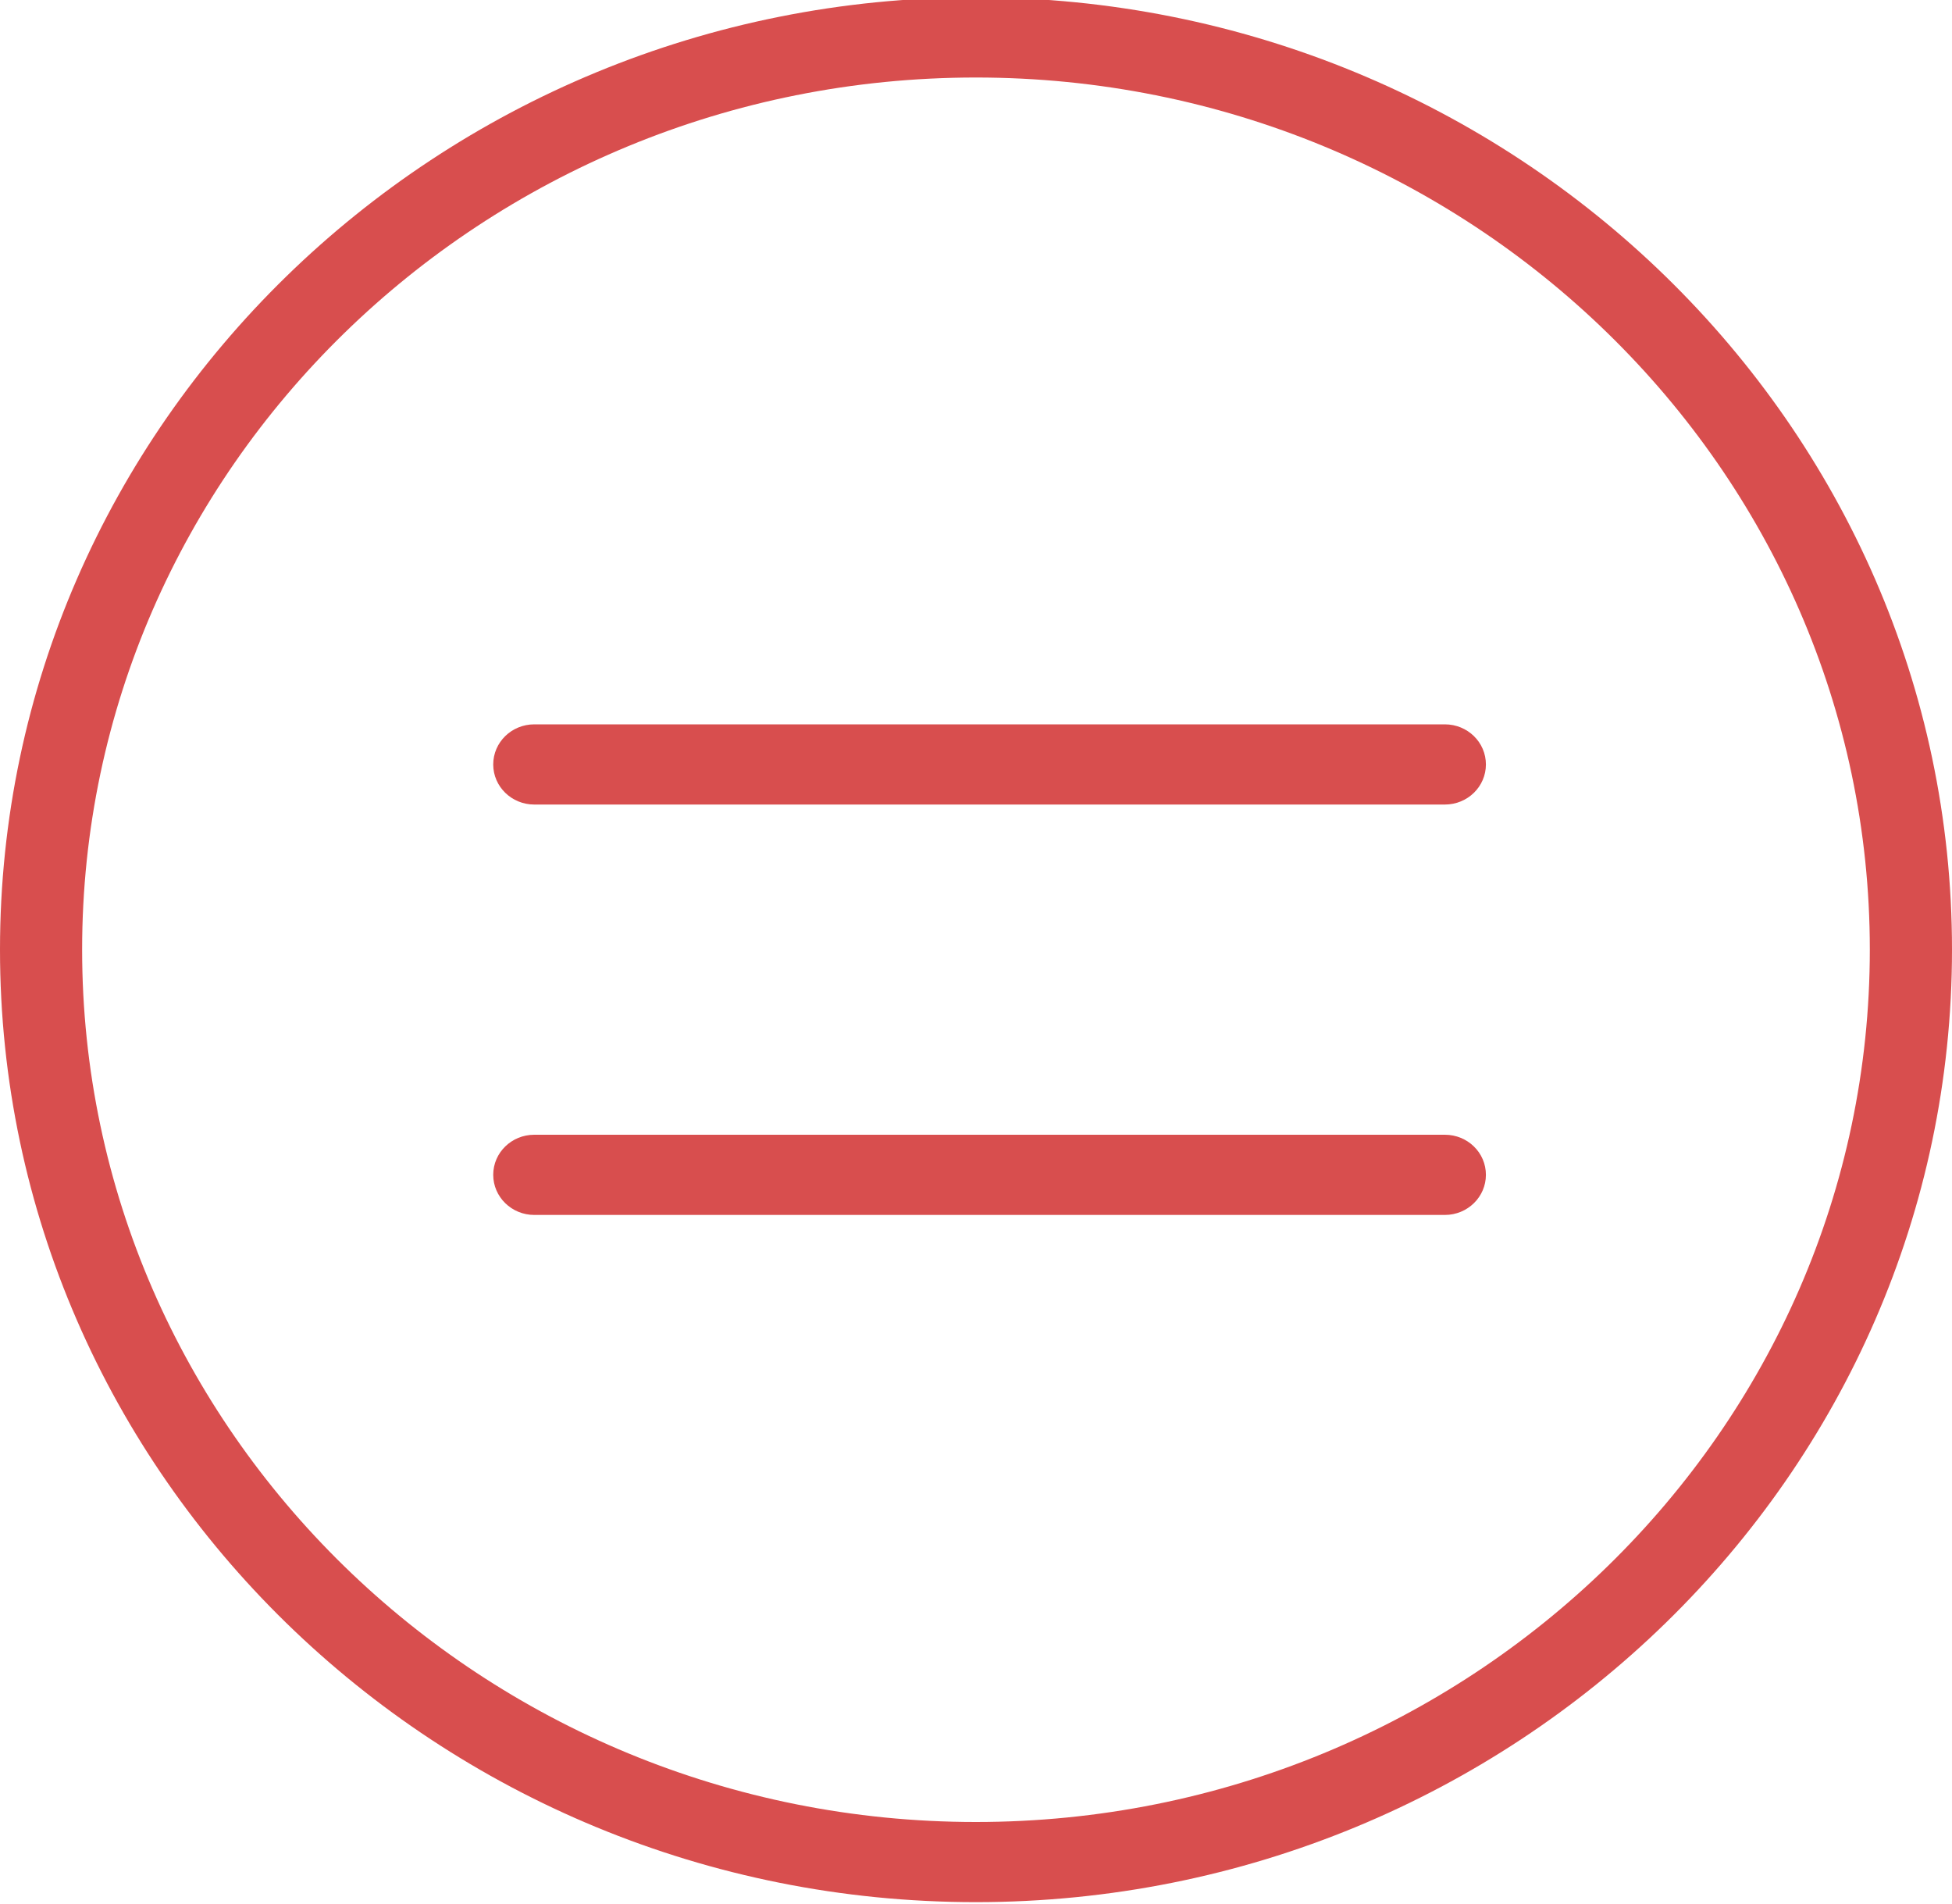
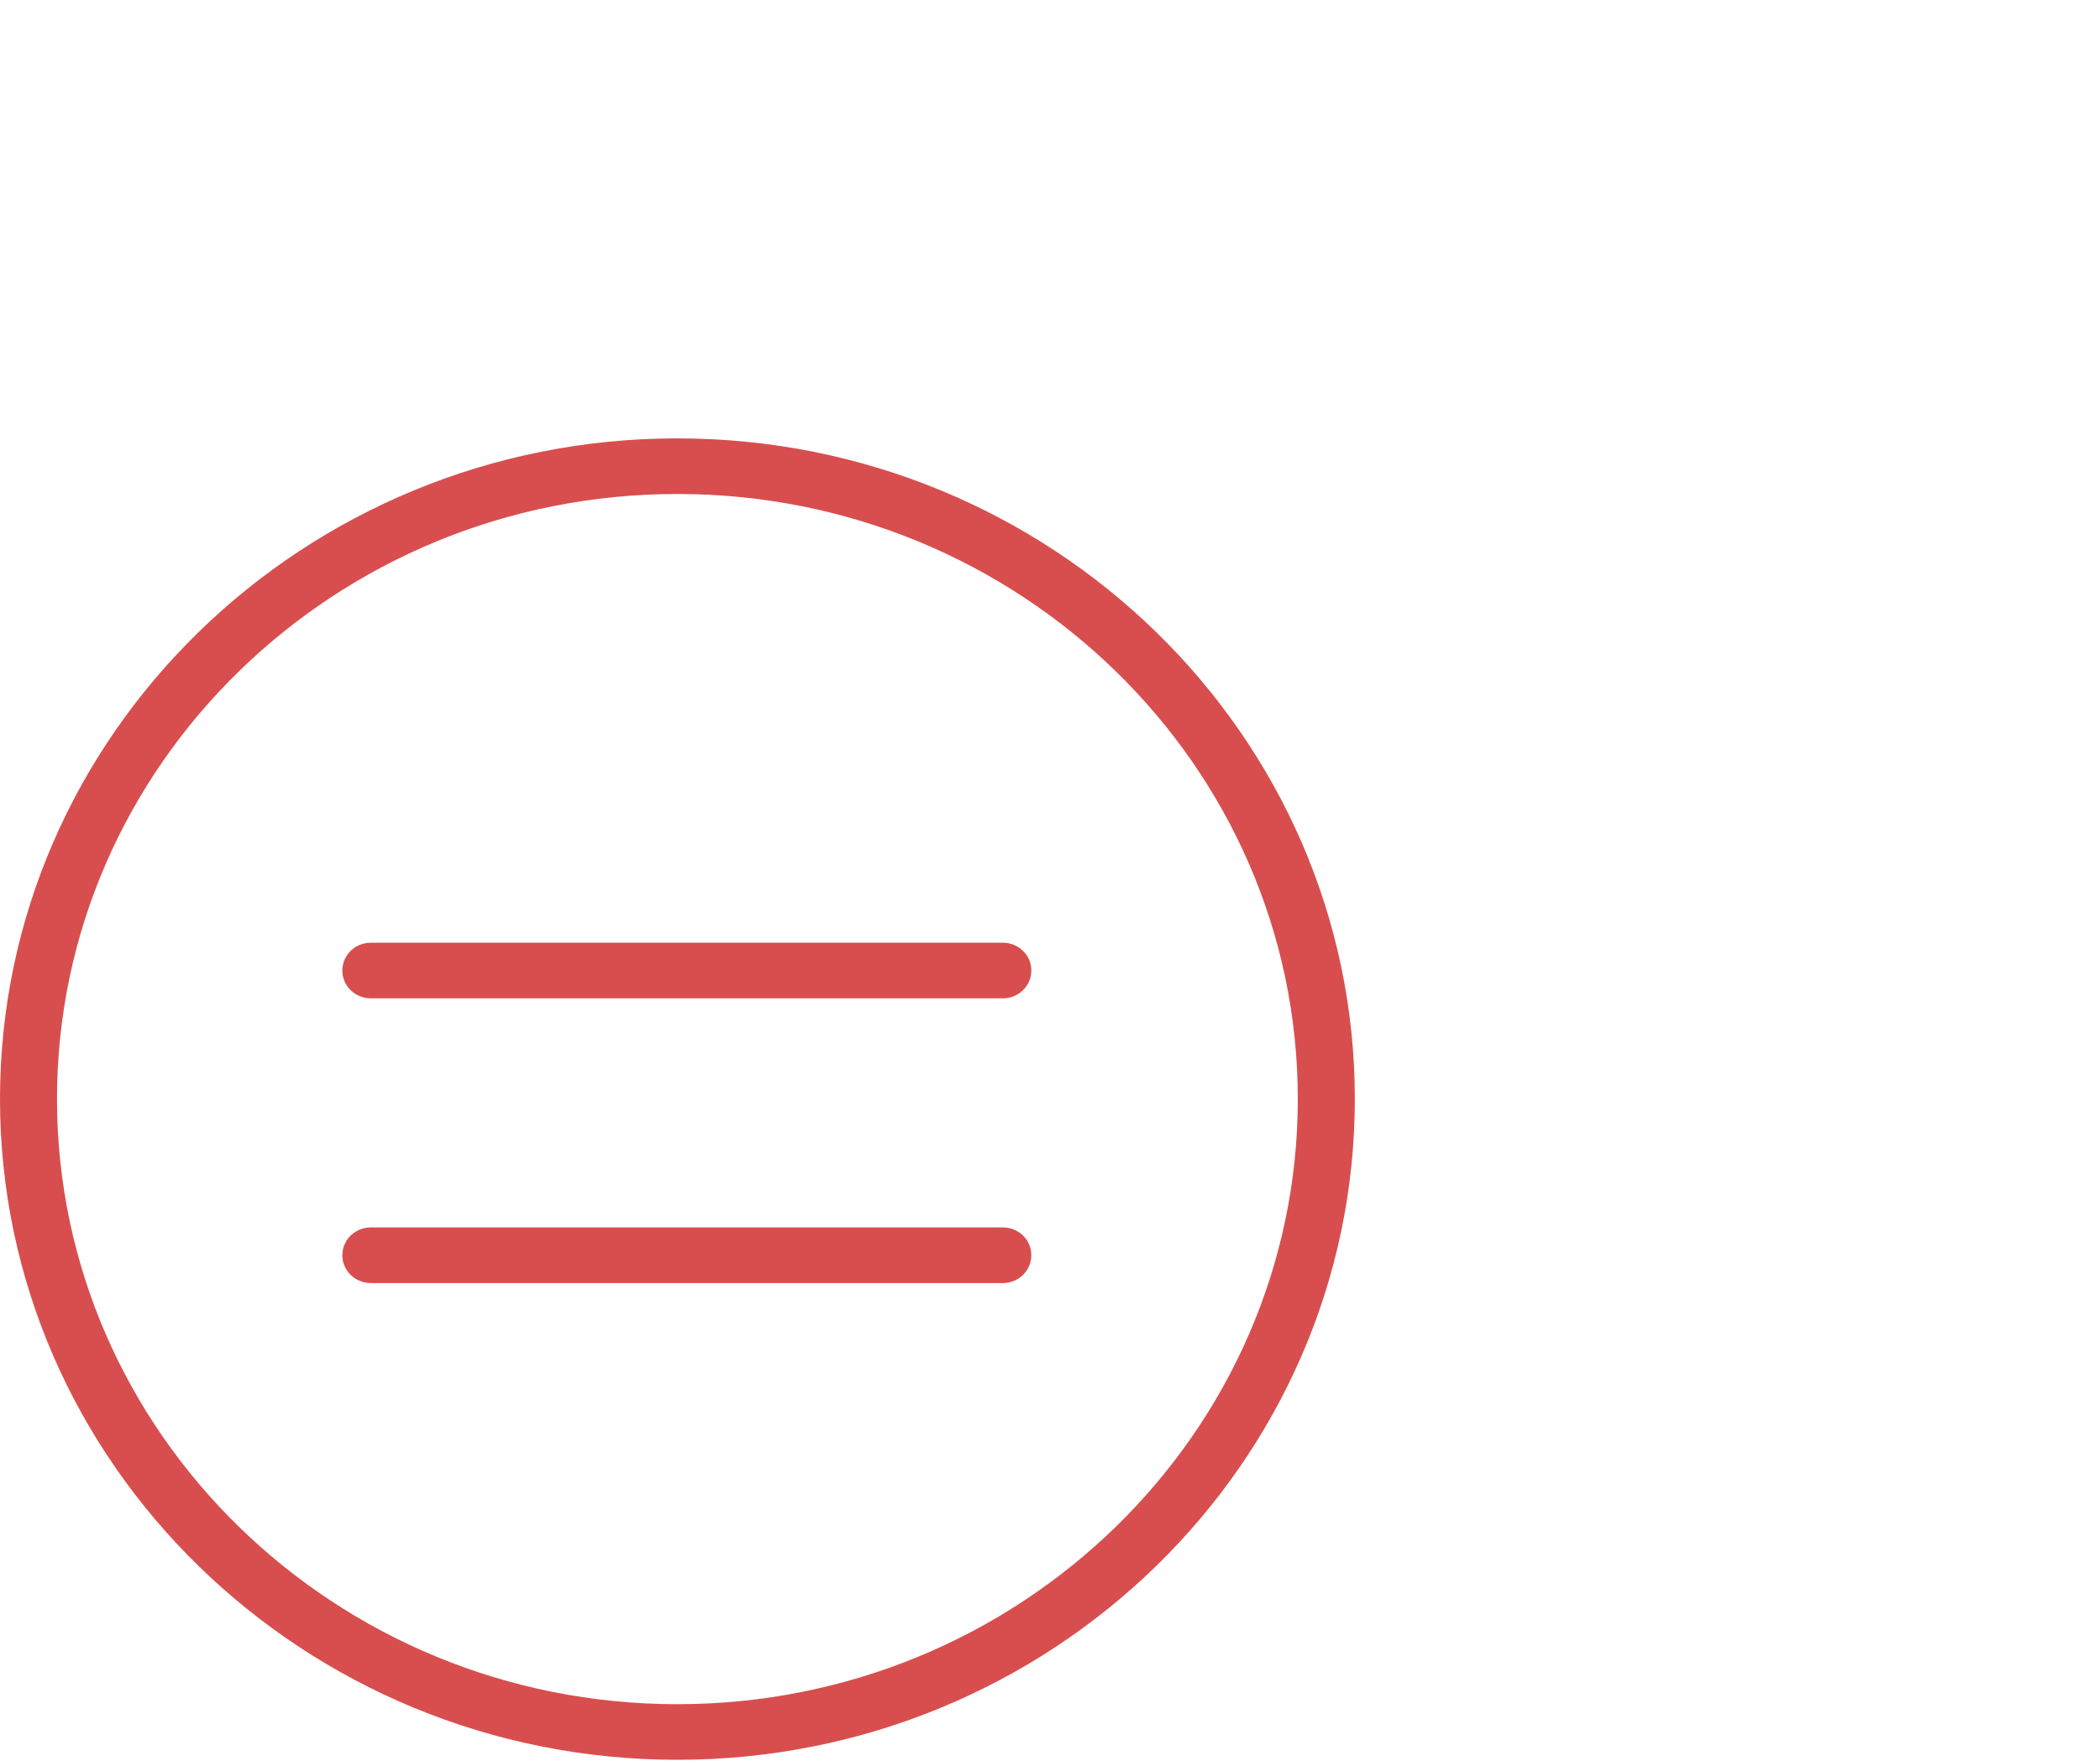
- <svg xmlns="http://www.w3.org/2000/svg" width="40px" height="39px" viewBox="0 0 40 39" version="1.1">
+ <svg xmlns="http://www.w3.org/2000/svg" width="62px" height="52px" viewBox="0 0 62 52" version="1.1">
  <defs />
  <g id="Page-1" stroke="none" stroke-width="1" fill="none" fill-rule="evenodd">
-     <g id="Artboard" fill="#D84E4E">
-       <path d="M29.608,23.248 L10.948,23.248 C10.484,23.248 10.107,23.614 10.107,24.069 C10.107,24.522 10.484,24.891 10.948,24.891 L29.608,24.891 C30.073,24.891 30.449,24.522 30.449,24.069 C30.449,23.614 30.073,23.248 29.608,23.248 M29.608,14.84 L10.948,14.84 C10.484,14.84 10.107,15.207 10.107,15.662 C10.107,16.115 10.484,16.483 10.948,16.483 L29.608,16.483 C30.073,16.483 30.449,16.115 30.449,15.662 C30.449,15.207 30.073,14.84 29.608,14.84 M19.997,37.328 C9.898,37.328 1.683,29.31 1.683,19.455 C1.683,9.602 9.898,1.588 19.997,1.588 C30.098,1.588 38.316,9.602 38.316,19.455 C38.316,29.31 30.098,37.328 19.997,37.328 M19.997,-0.054 C8.97,-0.054 0,8.698 0,19.455 C0,30.215 8.97,38.97 19.997,38.97 C31.027,38.97 40,30.215 40,19.455 C40,8.698 31.027,-0.054 19.997,-0.054" id="Fill-1" />
+     <g id="icon-fair-treatment-red" fill="#D84E4E">
+       <path d="M29.608,36.248 L10.948,36.248 C10.484,36.248 10.107,36.614 10.107,37.069 C10.107,37.522 10.484,37.891 10.948,37.891 L29.608,37.891 C30.073,37.891 30.449,37.522 30.449,37.069 C30.449,36.614 30.073,36.248 29.608,36.248 M29.608,27.84 L10.948,27.84 C10.484,27.84 10.107,28.207 10.107,28.662 C10.107,29.115 10.484,29.483 10.948,29.483 L29.608,29.483 C30.073,29.483 30.449,29.115 30.449,28.662 C30.449,28.207 30.073,27.84 29.608,27.84 M19.997,50.328 C9.898,50.328 1.683,42.31 1.683,32.455 C1.683,22.602 9.898,14.588 19.997,14.588 C30.098,14.588 38.316,22.602 38.316,32.455 C38.316,42.31 30.098,50.328 19.997,50.328 M19.997,12.946 C8.97,12.946 0,21.698 0,32.455 C0,43.215 8.97,51.97 19.997,51.97 C31.027,51.97 40,43.215 40,32.455 C40,21.698 31.027,12.946 19.997,12.946" id="Fill-1" />
    </g>
  </g>
</svg>
